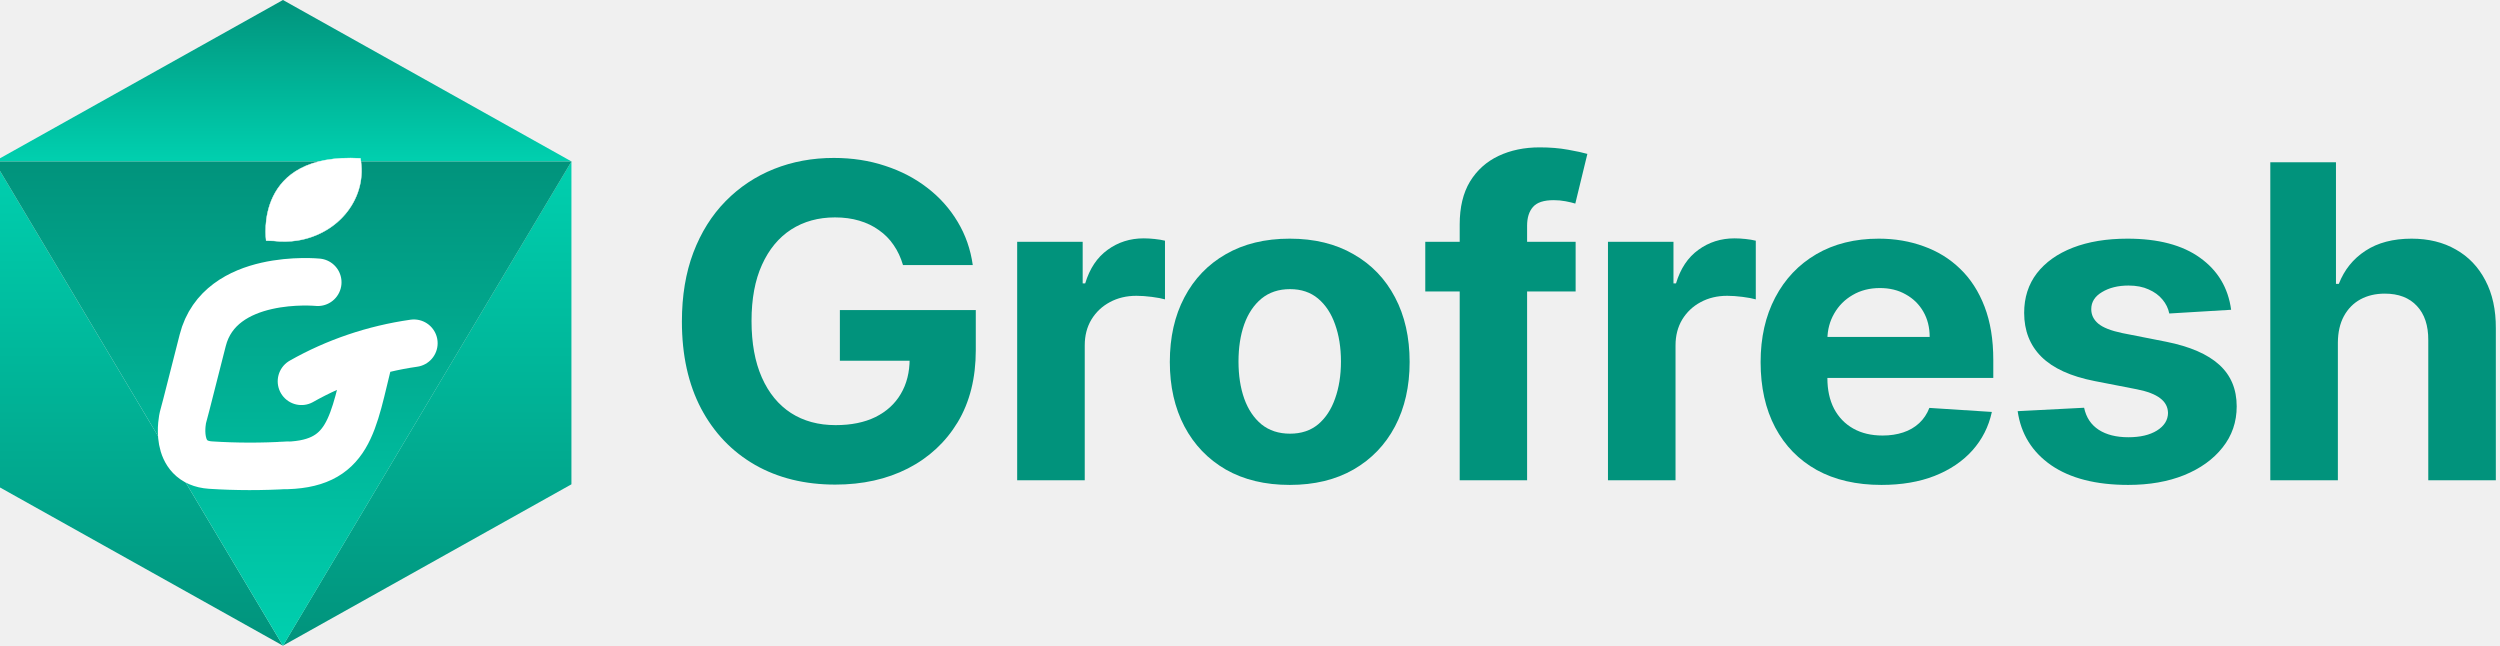
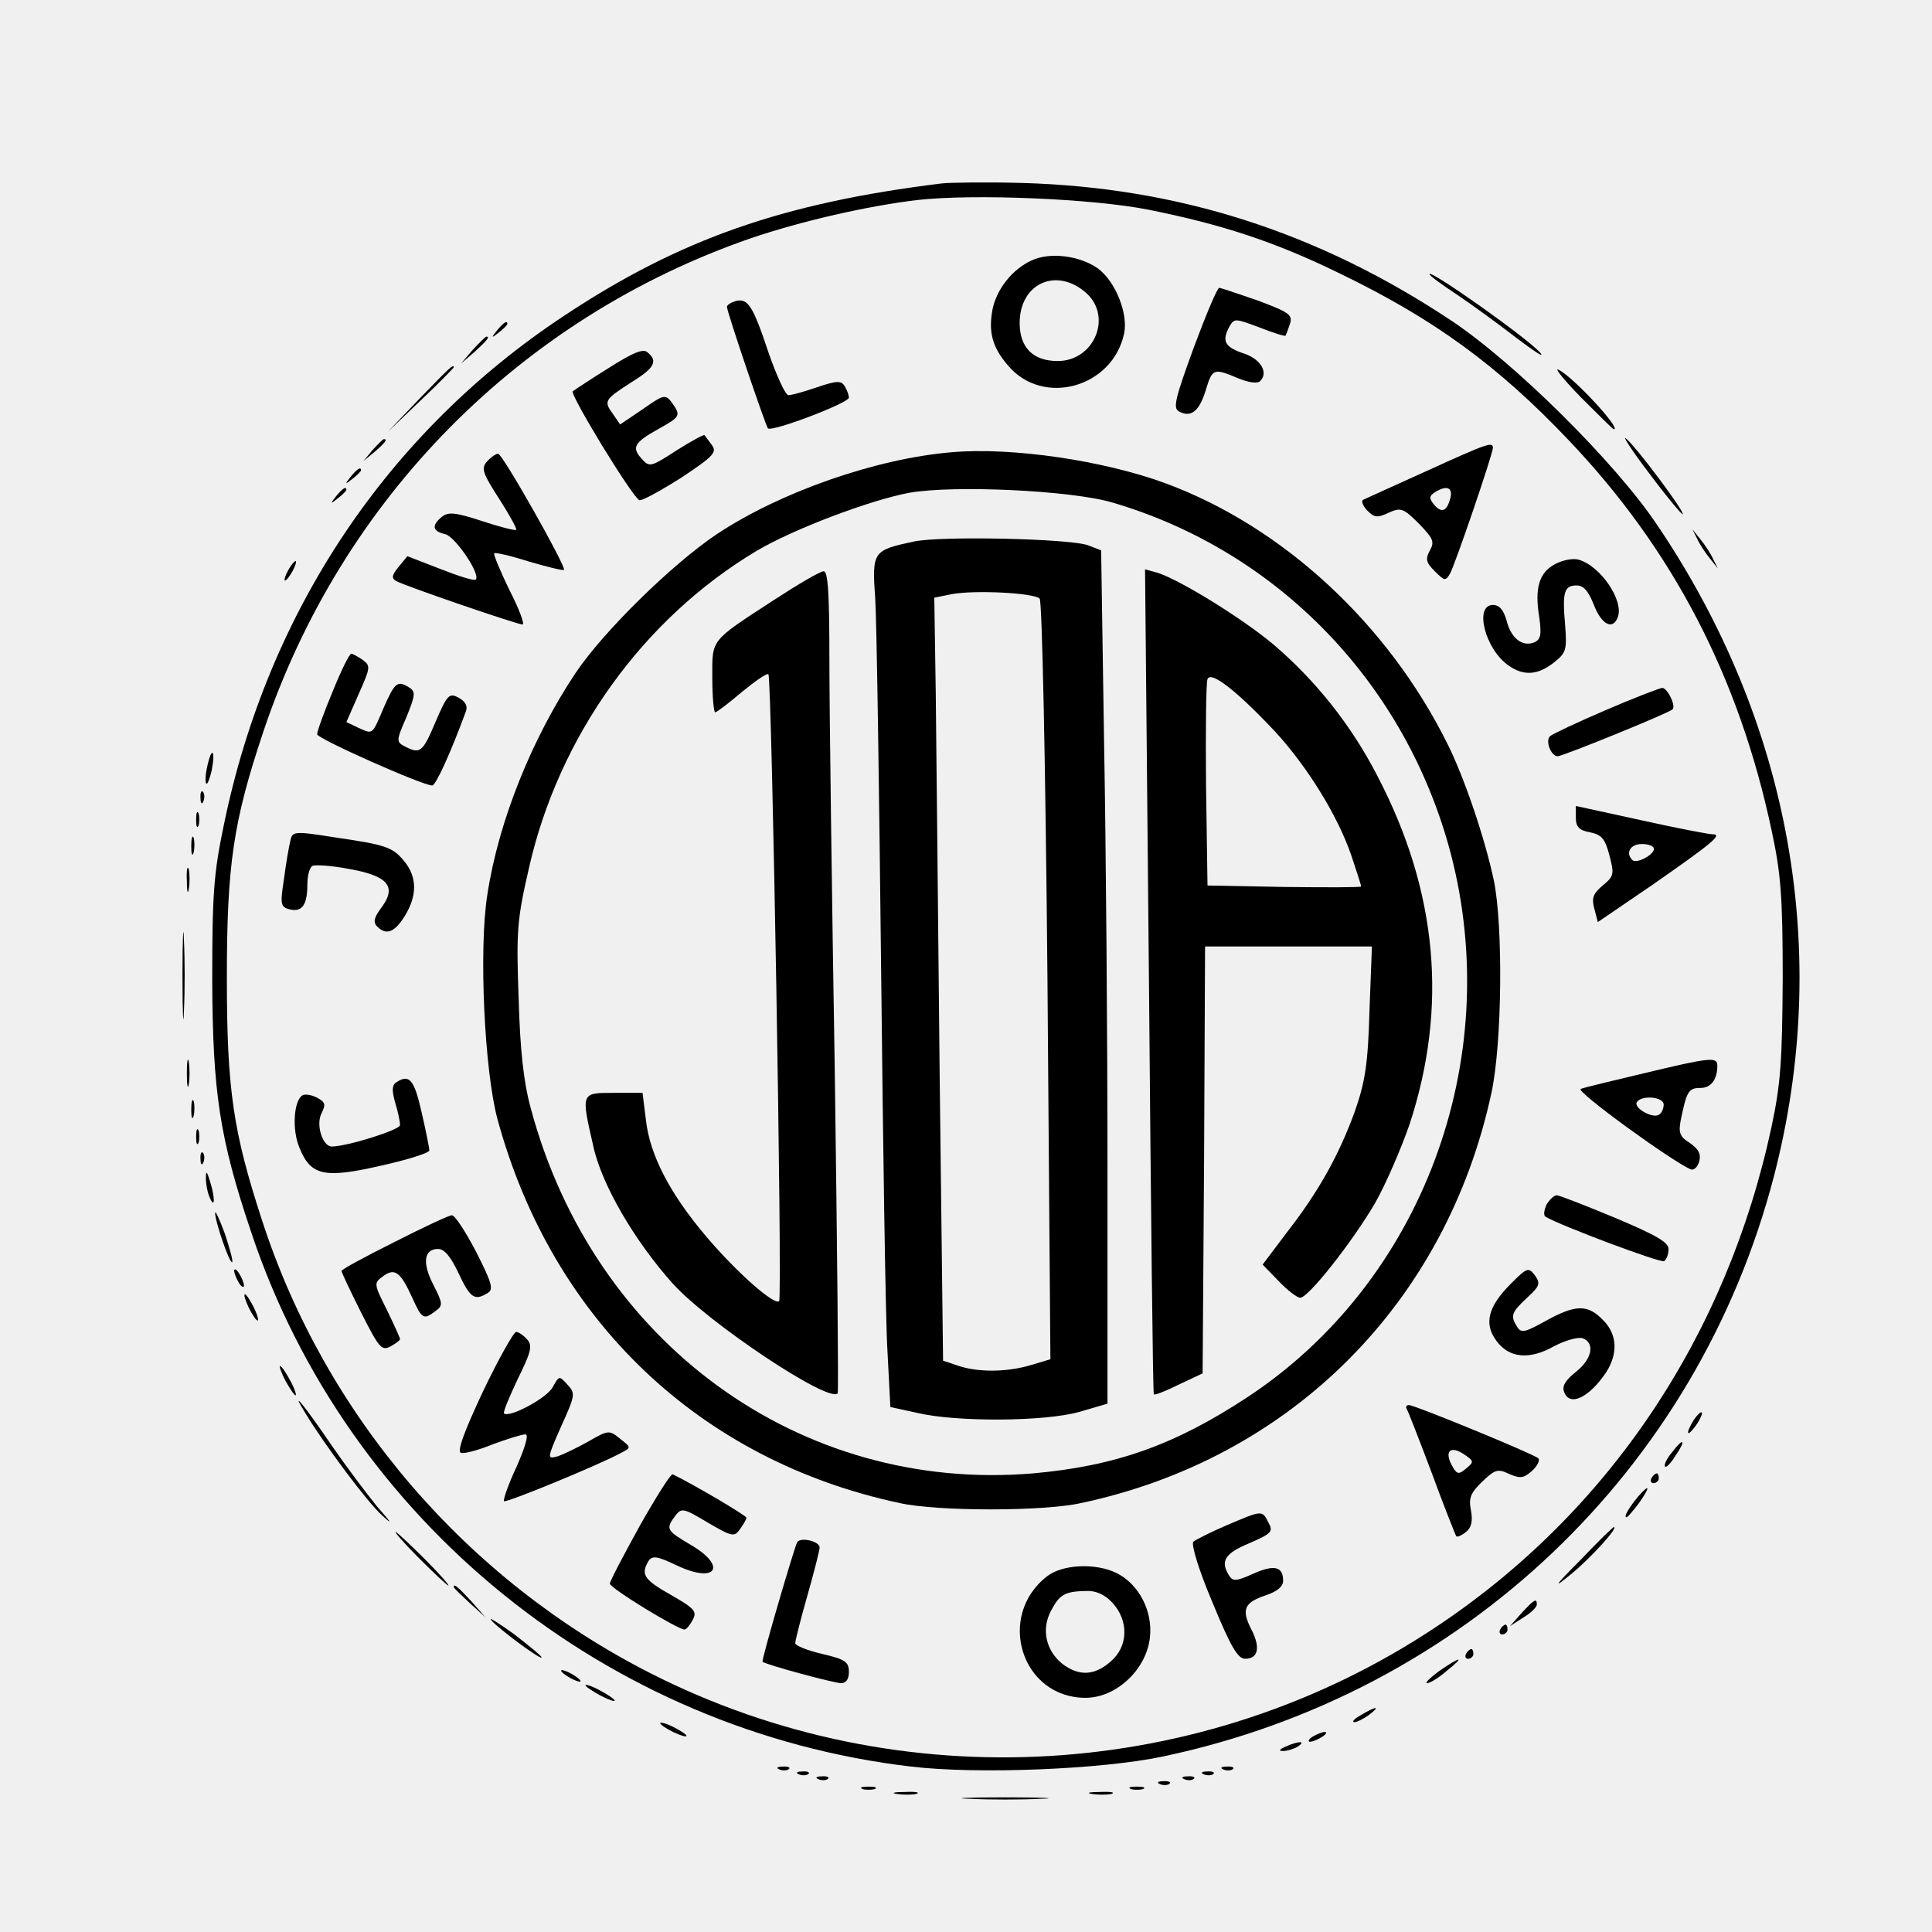
- <svg xmlns="http://www.w3.org/2000/svg" width="155" height="40" viewBox="0 0 155 40" fill="none">
-   <path d="M55.986 16.434C55.848 15.965 55.654 15.552 55.405 15.192C55.156 14.826 54.851 14.518 54.491 14.268C54.137 14.011 53.73 13.816 53.272 13.681C52.819 13.546 52.318 13.479 51.767 13.479C50.738 13.479 49.833 13.729 49.053 14.229C48.279 14.73 47.676 15.458 47.244 16.415C46.811 17.364 46.595 18.526 46.595 19.899C46.595 21.273 46.808 22.441 47.234 23.403C47.66 24.366 48.263 25.101 49.043 25.608C49.823 26.108 50.744 26.358 51.806 26.358C52.77 26.358 53.593 26.192 54.275 25.858C54.963 25.518 55.487 25.04 55.848 24.424C56.215 23.808 56.398 23.079 56.398 22.238L57.264 22.364H52.072V19.226H60.499V21.709C60.499 23.442 60.125 24.931 59.378 26.176C58.631 27.414 57.601 28.37 56.29 29.044C54.979 29.712 53.478 30.045 51.787 30.045C49.899 30.045 48.24 29.638 46.811 28.823C45.382 28.001 44.267 26.837 43.468 25.328C42.674 23.814 42.278 22.017 42.278 19.938C42.278 18.34 42.514 16.915 42.986 15.664C43.464 14.406 44.133 13.341 44.992 12.468C45.851 11.595 46.85 10.931 47.991 10.475C49.132 10.02 50.367 9.792 51.698 9.792C52.839 9.792 53.901 9.955 54.884 10.283C55.867 10.604 56.739 11.059 57.5 11.65C58.267 12.24 58.893 12.943 59.378 13.758C59.863 14.566 60.175 15.458 60.312 16.434H55.986Z" fill="#01937C" />
-   <path d="M63.065 29.776V14.99H67.126V17.57H67.283C67.559 16.652 68.021 15.959 68.67 15.491C69.319 15.016 70.066 14.778 70.912 14.778C71.122 14.778 71.348 14.791 71.59 14.817C71.833 14.842 72.046 14.878 72.229 14.923V18.561C72.033 18.503 71.761 18.452 71.413 18.407C71.066 18.362 70.748 18.34 70.459 18.34C69.843 18.34 69.293 18.471 68.807 18.735C68.329 18.991 67.949 19.351 67.667 19.813C67.391 20.275 67.254 20.807 67.254 21.411V29.776H63.065Z" fill="#01937C" />
-   <path d="M79.963 30.065C78.435 30.065 77.114 29.747 76 29.112C74.892 28.47 74.036 27.578 73.433 26.436C72.83 25.287 72.529 23.955 72.529 22.441C72.529 20.913 72.83 19.578 73.433 18.436C74.036 17.287 74.892 16.395 76 15.76C77.114 15.118 78.435 14.797 79.963 14.797C81.49 14.797 82.808 15.118 83.916 15.76C85.03 16.395 85.889 17.287 86.492 18.436C87.095 19.578 87.397 20.913 87.397 22.441C87.397 23.955 87.095 25.287 86.492 26.436C85.889 27.578 85.03 28.47 83.916 29.112C82.808 29.747 81.49 30.065 79.963 30.065ZM79.982 26.888C80.677 26.888 81.257 26.695 81.723 26.31C82.188 25.919 82.539 25.386 82.775 24.712C83.017 24.039 83.139 23.272 83.139 22.412C83.139 21.552 83.017 20.785 82.775 20.111C82.539 19.437 82.188 18.905 81.723 18.513C81.257 18.122 80.677 17.926 79.982 17.926C79.281 17.926 78.691 18.122 78.212 18.513C77.74 18.905 77.383 19.437 77.141 20.111C76.904 20.785 76.787 21.552 76.787 22.412C76.787 23.272 76.904 24.039 77.141 24.712C77.383 25.386 77.74 25.919 78.212 26.31C78.691 26.695 79.281 26.888 79.982 26.888Z" fill="#01937C" />
-   <path d="M97.689 14.99V18.07H88.367V14.99H97.689ZM90.501 29.776V13.921C90.501 12.85 90.714 11.961 91.14 11.255C91.573 10.549 92.163 10.02 92.91 9.667C93.657 9.314 94.506 9.137 95.457 9.137C96.099 9.137 96.686 9.185 97.217 9.282C97.754 9.378 98.154 9.464 98.417 9.542L97.669 12.622C97.505 12.571 97.302 12.522 97.06 12.477C96.824 12.433 96.581 12.41 96.332 12.41C95.716 12.41 95.286 12.551 95.044 12.834C94.801 13.11 94.68 13.498 94.68 13.998V29.776H90.501Z" fill="#01937C" />
-   <path d="M99.694 29.776V14.99H103.755V17.57H103.913C104.188 16.652 104.65 15.959 105.299 15.491C105.948 15.016 106.696 14.778 107.541 14.778C107.751 14.778 107.977 14.791 108.22 14.817C108.462 14.842 108.675 14.878 108.859 14.923V18.561C108.662 18.503 108.39 18.452 108.043 18.407C107.695 18.362 107.377 18.34 107.089 18.34C106.473 18.34 105.922 18.471 105.437 18.735C104.958 18.991 104.578 19.351 104.296 19.813C104.021 20.275 103.883 20.807 103.883 21.411V29.776H99.694Z" fill="#01937C" />
-   <path d="M116.651 30.065C115.098 30.065 113.76 29.757 112.639 29.14C111.525 28.518 110.666 27.639 110.063 26.503C109.46 25.361 109.158 24.01 109.158 22.45C109.158 20.929 109.46 19.595 110.063 18.446C110.666 17.297 111.515 16.402 112.61 15.76C113.711 15.118 115.002 14.797 116.484 14.797C117.48 14.797 118.408 14.955 119.267 15.269C120.132 15.577 120.886 16.042 121.528 16.665C122.177 17.287 122.682 18.07 123.043 19.014C123.403 19.951 123.584 21.048 123.584 22.306V23.432H110.83V20.891H119.64C119.64 20.3 119.509 19.777 119.247 19.322C118.985 18.866 118.621 18.51 118.156 18.253C117.697 17.99 117.163 17.859 116.553 17.859C115.917 17.859 115.353 18.003 114.862 18.292C114.376 18.574 113.996 18.956 113.721 19.437C113.446 19.912 113.305 20.442 113.298 21.026V23.442C113.298 24.173 113.436 24.805 113.711 25.338C113.993 25.871 114.39 26.282 114.901 26.57C115.412 26.859 116.019 27.003 116.72 27.003C117.185 27.003 117.612 26.939 117.998 26.811C118.385 26.683 118.716 26.49 118.992 26.233C119.267 25.977 119.477 25.662 119.621 25.29L123.495 25.54C123.298 26.452 122.895 27.247 122.286 27.928C121.683 28.601 120.902 29.128 119.945 29.506C118.995 29.878 117.897 30.065 116.651 30.065Z" fill="#01937C" />
-   <path d="M138.33 19.206L134.496 19.437C134.43 19.116 134.289 18.828 134.073 18.571C133.856 18.308 133.571 18.099 133.217 17.945C132.87 17.785 132.453 17.704 131.968 17.704C131.319 17.704 130.772 17.839 130.326 18.109C129.88 18.372 129.658 18.725 129.658 19.168C129.658 19.521 129.802 19.819 130.09 20.063C130.379 20.307 130.874 20.503 131.575 20.65L134.309 21.189C135.777 21.484 136.872 21.959 137.593 22.614C138.314 23.268 138.675 24.128 138.675 25.194C138.675 26.163 138.383 27.013 137.799 27.745C137.223 28.476 136.429 29.047 135.42 29.458C134.417 29.863 133.26 30.065 131.949 30.065C129.949 30.065 128.356 29.657 127.17 28.842C125.99 28.021 125.298 26.904 125.095 25.492L129.215 25.28C129.34 25.877 129.641 26.333 130.12 26.647C130.598 26.955 131.211 27.109 131.959 27.109C132.693 27.109 133.283 26.971 133.729 26.695C134.181 26.413 134.41 26.05 134.417 25.608C134.41 25.235 134.25 24.931 133.935 24.693C133.62 24.449 133.135 24.263 132.48 24.135L129.864 23.625C128.389 23.336 127.291 22.835 126.57 22.123C125.855 21.411 125.498 20.503 125.498 19.399C125.498 18.449 125.76 17.631 126.285 16.944C126.816 16.257 127.56 15.728 128.517 15.356C129.481 14.983 130.608 14.797 131.9 14.797C133.807 14.797 135.308 15.192 136.403 15.982C137.505 16.771 138.147 17.846 138.33 19.206Z" fill="#01937C" />
-   <path d="M144.948 21.228V29.776H140.759V10.061H144.83V17.599H145.007C145.348 16.726 145.898 16.042 146.659 15.548C147.419 15.048 148.373 14.797 149.52 14.797C150.569 14.797 151.484 15.022 152.264 15.471C153.05 15.914 153.66 16.553 154.093 17.387C154.532 18.215 154.748 19.206 154.742 20.361V29.776H150.553V21.093C150.559 20.182 150.323 19.473 149.845 18.966C149.373 18.459 148.711 18.205 147.858 18.205C147.288 18.205 146.783 18.324 146.344 18.561C145.911 18.799 145.57 19.145 145.321 19.601C145.079 20.05 144.954 20.592 144.948 21.228Z" fill="#01937C" />
-   <path d="M-0.351 30.027L17.543 40.033L-0.351 10.01L-0.351 30.027Z" fill="url(#paint0_linear_486_1400)" />
-   <path d="M17.543 0L-0.351 10.01L35.433 10.01L17.543 0Z" fill="url(#paint1_linear_486_1400)" />
-   <path d="M17.539 40.033L35.429 30.027V10.01L17.539 40.033Z" fill="url(#paint2_linear_486_1400)" />
-   <path d="M-0.351 10.01L17.543 40.033L35.433 10.01L-0.351 10.01Z" fill="url(#paint3_linear_486_1400)" />
-   <path d="M19.702 17.501C19.702 17.501 13.627 16.896 12.566 21.11C11.505 25.324 11.339 25.897 11.339 25.897C11.339 25.897 10.694 28.681 13.057 28.836C14.654 28.939 16.257 28.941 17.855 28.842M22.922 22.064C21.863 26.283 21.737 28.898 17.405 28.862M18.69 23.641C20.819 22.434 23.189 21.631 25.661 21.279" stroke="white" stroke-width="2.945" stroke-linecap="round" />
-   <path d="M16.501 14.921C16.483 14.788 15.728 9.445 22.346 9.816C22.455 10.386 22.44 10.969 22.302 11.534C22.165 12.098 21.907 12.632 21.545 13.105C21.183 13.579 20.722 13.982 20.19 14.291C19.658 14.601 19.065 14.812 18.444 14.911C17.957 14.989 17.46 14.998 16.971 14.936C16.818 14.934 16.662 14.929 16.501 14.921Z" fill="white" stroke="white" stroke-width="0.025" />
-   <defs>
-     <linearGradient id="paint0_linear_486_1400" x1="8.596" y1="40.033" x2="8.596" y2="10.01" gradientUnits="userSpaceOnUse">
-       <stop stop-color="#01937C" />
-       <stop offset="1" stop-color="#00D0AF" />
-     </linearGradient>
-     <linearGradient id="paint1_linear_486_1400" x1="17.541" y1="10.01" x2="17.541" y2="-1.12358e-07" gradientUnits="userSpaceOnUse">
-       <stop stop-color="#00D0AF" />
-       <stop offset="1" stop-color="#01937C" />
-     </linearGradient>
-     <linearGradient id="paint2_linear_486_1400" x1="26.484" y1="40.033" x2="26.484" y2="10.01" gradientUnits="userSpaceOnUse">
-       <stop stop-color="#01937C" />
-       <stop offset="1" stop-color="#00D0AF" />
-     </linearGradient>
-     <linearGradient id="paint3_linear_486_1400" x1="17.541" y1="40.033" x2="17.541" y2="10.01" gradientUnits="userSpaceOnUse">
-       <stop stop-color="#00D0AF" />
-       <stop offset="1" stop-color="#01937C" />
-     </linearGradient>
-   </defs>
+ <svg xmlns="http://www.w3.org/2000/svg" version="1.0" width="396pt" height="396pt" viewBox="0 0 396 396" preserveAspectRatio="xMidYMid meet">
+   <g transform="translate(0,396) scale(0.1,-0.1)" fill="#000000" stroke="none">
+     <path d="M1930 3584 c-325 -40 -537 -114 -775 -272 -361 -239 -606 -605 -696 -1042 -21 -100 -24 -142 -24 -320 1 -229 15 -323 80 -516 197 -591 729 -1022 1353 -1095 135 -16 391 -6 517 21 614 130 1094 586 1251 1189 119 458 34 931 -240 1336 -86 128 -293 333 -423 419 -273 181 -559 272 -878 281 -71 2 -146 1 -165 -1z m425 -54 c149 -30 257 -65 390 -130 193 -93 325 -189 471 -343 212 -223 348 -483 415 -798 19 -88 23 -134 23 -304 -1 -169 -4 -216 -23 -305 -92 -429 -334 -790 -688 -1025 -478 -318 -1097 -355 -1609 -95 -378 192 -667 528 -797 929 -59 181 -72 267 -72 496 0 233 13 321 75 506 160 477 527 848 1000 1011 103 35 239 66 340 78 114 13 360 3 475 -20z" />
+     <path d="M2114 3426 c-39 -18 -72 -59 -80 -102 -8 -45 0 -76 32 -113 71 -85 214 -46 238 65 9 41 -18 108 -54 134 -37 26 -98 34 -136 16z m114 -68 c52 -49 14 -138 -60 -138 -50 0 -78 27 -78 78 0 82 77 116 138 60z" />
+     <path d="M2447 3248 c-38 -104 -43 -124 -31 -131 25 -14 42 0 55 42 14 46 16 47 66 26 22 -9 40 -12 46 -6 17 17 2 44 -32 56 -40 13 -47 25 -32 54 11 19 11 19 62 0 28 -11 53 -19 54 -17 1 2 5 12 9 24 6 19 -2 24 -66 48 -40 14 -76 26 -79 26 -4 0 -27 -55 -52 -122z" />
+     <path d="M1508 3343 c-10 -3 -18 -8 -18 -12 0 -10 79 -243 84 -249 8 -8 166 52 166 63 0 5 -4 16 -9 24 -7 11 -16 11 -57 -3 -26 -9 -52 -16 -58 -16 -6 0 -24 39 -41 88 -32 96 -42 111 -67 105z" />
+     <path d="M1248 3206 c-37 -23 -70 -45 -74 -48 -6 -7 119 -212 136 -223 4 -3 42 18 85 45 68 45 75 53 64 68 -7 9 -14 19 -15 20 -1 2 -27 -12 -57 -31 -54 -35 -56 -35 -72 -17 -21 23 -15 33 35 61 45 25 46 27 27 54 -13 17 -16 17 -60 -14 l-46 -31 -15 22 c-19 26 -17 29 39 65 47 29 54 43 32 61 -9 8 -30 -1 -79 -32z" />
+     <path d="M2925 2995 c-66 -30 -124 -56 -130 -59 -6 -2 -2 -12 7 -22 15 -15 21 -16 44 -5 25 11 30 10 62 -22 29 -30 33 -37 23 -55 -10 -18 -8 -25 10 -43 20 -20 22 -20 31 -5 11 20 88 246 88 258 0 13 -10 10 -135 -47z m48 -55 c-7 -28 -18 -33 -34 -14 -10 13 -10 17 2 25 24 15 37 10 32 -11z" />
+     <path d="M1950 3033 c-154 -13 -350 -81 -481 -168 -91 -61 -231 -198 -289 -284 -90 -135 -158 -304 -181 -454 -18 -112 -6 -364 21 -462 112 -411 415 -699 825 -786 77 -17 293 -17 370 0 430 91 749 409 842 841 22 102 24 342 5 435 -19 89 -61 212 -95 280 -122 246 -337 445 -577 534 -127 47 -316 75 -440 64z m330 -103 c341 -100 603 -373 694 -721 110 -424 -60 -877 -416 -1112 -150 -99 -272 -142 -441 -157 -477 -40 -900 267 -1029 748 -15 55 -22 120 -25 227 -5 136 -3 161 21 265 61 271 234 512 467 651 74 44 232 104 313 119 91 16 331 5 416 -20z" />
+     <path d="M1873 2850 c-84 -18 -86 -20 -79 -118 3 -48 8 -388 12 -757 4 -369 9 -721 13 -784 l6 -115 55 -12 c80 -19 261 -18 332 2 l58 17 0 482 c0 265 -3 658 -7 874 l-6 393 -26 10 c-34 14 -304 20 -358 8z m258 -117 c5 -5 12 -336 16 -784 l6 -775 -40 -12 c-50 -15 -110 -15 -150 -1 l-30 10 -7 587 c-3 323 -7 675 -8 782 l-3 195 35 7 c46 9 169 3 181 -9z" />
+     <path d="M1586 2730 c-132 -86 -126 -79 -126 -160 0 -38 3 -70 6 -70 3 0 28 19 55 42 27 22 51 39 54 36 7 -7 29 -1278 22 -1285 -10 -9 -87 59 -149 132 -74 87 -116 167 -124 239 l-7 56 -58 0 c-69 0 -68 1 -43 -109 17 -79 85 -195 163 -282 72 -80 319 -245 338 -225 2 2 -1 300 -6 662 -6 363 -11 741 -11 842 0 139 -3 182 -12 181 -7 0 -53 -27 -102 -59z" />
+     <path d="M2355 1949 c4 -464 8 -845 10 -847 2 -2 25 7 51 20 l49 23 3 438 2 437 171 0 171 0 -5 -132 c-3 -109 -9 -146 -30 -206 -32 -88 -73 -163 -140 -249 l-49 -65 33 -34 c18 -19 38 -34 44 -34 17 0 108 116 154 195 22 39 53 111 70 160 79 240 58 478 -66 715 -54 105 -128 197 -214 270 -66 55 -198 136 -240 147 l-22 6 8 -844z m259 511 c66 -72 128 -172 156 -254 11 -33 20 -61 20 -63 0 -2 -71 -2 -157 -1 l-158 3 -3 205 c-1 112 0 211 3 218 7 18 62 -26 139 -108z" />
+     <path d="M1002 3018 c-17 -17 -16 -23 24 -85 19 -30 34 -57 32 -59 -2 -2 -34 6 -70 18 -55 18 -69 19 -82 9 -22 -18 -20 -30 7 -36 21 -6 73 -83 62 -93 -3 -3 -35 7 -73 22 l-67 26 -18 -22 c-14 -17 -15 -23 -5 -29 18 -10 248 -89 259 -89 5 0 -7 32 -27 71 -19 39 -33 73 -31 75 2 2 34 -5 71 -17 38 -11 70 -19 72 -17 5 6 -126 238 -135 238 -4 0 -12 -5 -19 -12z" />
+     <path d="M3188 2804 c-33 -17 -43 -49 -33 -109 5 -37 3 -46 -11 -52 -24 -9 -47 9 -56 45 -6 22 -15 32 -28 32 -39 0 -16 -91 32 -124 31 -22 60 -20 93 6 25 20 27 25 23 77 -6 68 -2 81 24 81 14 0 24 -12 35 -40 16 -41 39 -52 49 -25 13 34 -36 106 -81 118 -11 3 -32 -1 -47 -9z" />
+     <path d="M682 2543 c-18 -43 -32 -82 -32 -88 0 -9 216 -105 236 -105 7 0 37 65 69 152 4 11 -1 20 -15 28 -19 10 -23 7 -47 -49 -27 -64 -32 -67 -63 -51 -18 9 -18 12 3 60 18 44 19 52 7 60 -25 16 -30 12 -52 -37 -26 -61 -23 -58 -53 -45 l-25 12 25 57 c24 54 25 58 9 70 -10 7 -21 13 -24 13 -4 0 -21 -35 -38 -77z" />
+     <path d="M3290 2504 c-58 -25 -109 -49 -113 -53 -10 -10 2 -41 16 -41 10 0 227 88 235 96 8 6 -10 44 -21 44 -7 -1 -59 -21 -117 -46z" />
+     <path d="M3230 2284 c0 -19 7 -26 29 -30 24 -5 31 -13 40 -48 10 -38 9 -42 -14 -61 -20 -17 -23 -26 -17 -48 l7 -27 110 75 c125 87 147 105 125 105 -8 0 -75 13 -147 29 l-133 29 0 -24z m160 -64 c0 -12 -35 -31 -44 -23 -15 15 -4 33 19 33 14 0 25 -4 25 -10z" />
+     <path d="M595 2236 c-3 -12 -9 -47 -13 -78 -8 -52 -7 -57 12 -62 25 -6 36 9 36 51 0 17 4 34 10 38 5 3 39 1 75 -6 80 -14 99 -36 67 -79 -15 -20 -18 -30 -9 -39 19 -19 36 -12 57 22 25 41 25 78 0 110 -25 31 -37 35 -146 51 -82 13 -85 12 -89 -8z" />
+     <path d="M3369 1760 c-63 -15 -122 -29 -129 -32 -12 -4 189 -150 226 -165 6 -2 14 5 17 17 4 15 -2 25 -19 37 -21 13 -24 21 -19 47 12 59 16 66 40 66 22 0 35 17 35 46 0 18 -14 17 -151 -16z m41 -64 c0 -8 -4 -18 -10 -21 -13 -8 -52 14 -45 26 10 15 55 11 55 -5z" />
+     <path d="M813 1742 c-10 -6 -10 -17 -3 -42 6 -19 10 -40 10 -46 0 -10 -109 -44 -140 -44 -19 0 -33 45 -21 68 9 18 8 23 -9 32 -11 6 -25 8 -30 5 -18 -11 -22 -71 -6 -108 23 -57 51 -63 168 -36 54 12 98 26 98 31 0 5 -7 40 -16 79 -15 66 -25 78 -51 61z" />
+     <path d="M3170 1491 c-5 -11 -7 -22 -2 -25 30 -18 235 -95 243 -91 5 4 9 14 9 25 0 14 -27 29 -110 64 -60 25 -114 46 -119 46 -6 0 -15 -9 -21 -19z" />
+     <path d="M808 1414 c-60 -30 -108 -56 -108 -59 0 -3 18 -41 40 -85 37 -73 42 -79 60 -70 11 6 20 13 20 15 0 3 -12 29 -27 60 -27 54 -27 55 -8 69 24 18 36 9 60 -44 20 -44 23 -46 48 -27 15 11 15 15 -5 54 -23 45 -19 73 10 73 13 0 26 -16 42 -50 24 -51 33 -57 60 -40 12 7 8 21 -24 84 -22 42 -44 76 -50 75 -6 0 -59 -25 -118 -55z" />
+     <path d="M3097 1329 c-47 -47 -56 -82 -30 -117 26 -36 68 -40 119 -11 23 12 49 19 58 16 26 -10 19 -43 -14 -69 -21 -17 -29 -29 -24 -41 11 -31 51 -12 86 40 25 39 23 79 -7 108 -31 32 -56 31 -116 -2 -43 -24 -51 -26 -59 -13 -15 23 -12 30 20 60 26 24 28 29 16 46 -13 17 -16 16 -49 -17z" />
+     <path d="M990 1108 c-39 -83 -54 -124 -45 -126 7 -2 37 6 66 18 30 11 59 20 66 20 7 0 0 -25 -18 -66 -17 -36 -28 -68 -26 -71 4 -4 194 74 240 99 21 11 21 11 -2 29 -22 18 -24 18 -64 -5 -23 -13 -52 -27 -64 -31 -22 -6 -22 -5 7 61 29 64 30 68 13 86 -17 19 -17 18 -30 -5 -11 -22 -89 -64 -100 -54 -2 3 11 34 28 70 27 55 31 68 20 81 -8 9 -18 16 -23 16 -5 0 -36 -55 -68 -122z" />
+     <path d="M2883 1073 c3 -5 26 -64 52 -133 25 -68 48 -126 50 -129 3 -2 11 2 20 9 11 9 14 22 10 44 -5 25 -1 36 23 59 26 25 32 27 55 16 23 -10 30 -9 47 6 11 10 17 22 13 26 -10 9 -253 109 -265 109 -5 0 -7 -3 -5 -7z m121 -96 c17 -12 17 -14 1 -27 -14 -12 -18 -12 -26 1 -21 34 -7 49 25 26z" />
+     <path d="M1311 832 c-33 -60 -61 -113 -61 -118 0 -9 139 -94 153 -94 4 0 11 9 17 20 9 17 4 23 -45 51 -55 31 -62 42 -46 69 8 12 17 11 59 -9 81 -38 103 -1 27 43 -49 29 -51 32 -31 59 13 17 17 16 67 -14 50 -29 54 -30 66 -13 7 10 13 20 13 23 0 5 -117 73 -151 89 -4 2 -34 -46 -68 -106z" />
+     <path d="M2515 834 c-33 -14 -64 -30 -69 -34 -5 -5 11 -58 39 -124 37 -90 52 -116 67 -116 27 0 32 23 13 60 -21 41 -15 55 29 70 24 8 36 18 36 30 0 29 -18 34 -62 14 -34 -15 -41 -16 -49 -3 -18 29 -9 45 42 66 46 20 49 24 39 42 -13 26 -12 26 -85 -5z" />
+     <path d="M1634 799 c-6 -11 -74 -243 -71 -245 6 -6 147 -44 161 -44 10 0 16 8 16 23 0 21 -8 26 -55 37 -30 7 -55 17 -55 22 0 5 11 49 25 98 14 49 25 93 25 98 0 13 -39 22 -46 11z" />
+     <path d="M2146 729 c-105 -82 -52 -249 79 -249 63 0 125 58 132 124 6 53 -22 108 -67 131 -43 22 -112 19 -144 -6z m134 -54 c34 -37 33 -90 -4 -121 -33 -29 -65 -30 -99 -4 -33 27 -43 70 -23 108 18 34 28 40 72 41 20 1 38 -7 54 -24z" />
+     <path d="M2930 3398 c0 -3 26 -22 58 -43 31 -21 86 -61 122 -89 36 -27 57 -41 47 -29 -25 29 -227 172 -227 161z" />
+     <path d="M1019 3283 c-13 -16 -12 -17 4 -4 9 7 17 15 17 17 0 8 -8 3 -21 -13z" />
+     <path d="M969 3243 l-24 -28 28 24 c25 23 32 31 24 31 -2 0 -14 -12 -28 -27z" />
+     <path d="M860 3143 l-65 -68 68 65 c37 35 67 66 67 67 0 8 -10 -2 -70 -64z" />
+     <path d="M3240 3146 c36 -36 66 -66 68 -66 16 0 -82 106 -113 122 -11 6 9 -19 45 -56z" />
+     <path d="M3381 2989 c35 -47 66 -84 68 -83 5 4 -95 138 -116 155 -9 8 12 -25 48 -72z" />
+     <path d="M764 3038 l-19 -23 23 19 c21 18 27 26 19 26 -2 0 -12 -10 -23 -22z" />
+     <path d="M719 2983 c-13 -16 -12 -17 4 -4 9 7 17 15 17 17 0 8 -8 3 -21 -13z" />
+     <path d="M689 2943 c-13 -16 -12 -17 4 -4 9 7 17 15 17 17 0 8 -8 3 -21 -13z" />
+     <path d="M3479 2855 c5 -11 17 -29 26 -40 l16 -20 -10 20 c-5 11 -17 29 -26 40 l-16 20 10 -20z" />
+     <path d="M590 2790 c-6 -11 -8 -20 -6 -20 3 0 10 9 16 20 6 11 8 20 6 20 -3 0 -10 -9 -16 -20z" />
+     <path d="M425 2390 c-4 -17 -5 -34 -2 -36 2 -3 7 10 11 27 8 42 0 50 -9 9z" />
+     <path d="M411 2324 c0 -11 3 -14 6 -6 3 7 2 16 -1 19 -3 4 -6 -2 -5 -13z" />
+     <path d="M402 2280 c0 -14 2 -19 5 -12 2 6 2 18 0 25 -3 6 -5 1 -5 -13z" />
+     <path d="M392 2225 c0 -16 2 -22 5 -12 2 9 2 23 0 30 -3 6 -5 -1 -5 -18z" />
+     <path d="M383 2155 c0 -22 2 -30 4 -17 2 12 2 30 0 40 -3 9 -5 -1 -4 -23z" />
+     <path d="M374 1960 c0 -80 2 -112 3 -72 2 39 2 105 0 145 -1 39 -3 7 -3 -73z" />
+     <path d="M383 1760 c0 -25 2 -35 4 -22 2 12 2 32 0 45 -2 12 -4 2 -4 -23z" />
+     <path d="M392 1685 c0 -16 2 -22 5 -12 2 9 2 23 0 30 -3 6 -5 -1 -5 -18z" />
+     <path d="M402 1630 c0 -14 2 -19 5 -12 2 6 2 18 0 25 -3 6 -5 1 -5 -13z" />
+     <path d="M411 1584 c0 -11 3 -14 6 -6 3 7 2 16 -1 19 -3 4 -6 -2 -5 -13z" />
+     <path d="M422 1545 c0 -11 3 -29 8 -40 11 -25 11 1 0 35 -6 20 -8 21 -8 5z" />
+     <path d="M441 1474 c-1 -15 30 -106 35 -101 2 2 -5 28 -15 58 -11 30 -20 49 -20 43z" />
+     <path d="M480 1355 c0 -5 5 -17 10 -25 5 -8 10 -10 10 -5 0 6 -5 17 -10 25 -5 8 -10 11 -10 5z" />
+     <path d="M501 1305 c0 -5 6 -21 14 -35 8 -14 14 -20 14 -15 0 6 -6 21 -14 35 -8 14 -14 21 -14 15z" />
+     <path d="M585 1130 c9 -16 18 -30 21 -30 2 0 -2 14 -11 30 -9 17 -18 30 -21 30 -2 0 2 -13 11 -30z" />
+     <path d="M625 1065 c39 -65 128 -184 158 -211 23 -21 20 -16 -10 18 -22 27 -64 83 -93 125 -55 81 -87 120 -55 68z" />
+     <path d="M3472 1050 c-18 -29 -15 -38 4 -12 9 13 14 25 12 27 -2 2 -9 -5 -16 -15z" />
+     <path d="M3427 983 c-11 -13 -17 -26 -14 -29 2 -3 12 7 21 22 23 33 17 39 -7 7z" />
+     <path d="M3385 930 c-3 -5 -1 -10 4 -10 6 0 11 5 11 10 0 6 -2 10 -4 10 -3 0 -8 -4 -11 -10z" />
+     <path d="M3358 893 c-19 -23 -31 -43 -24 -43 2 0 14 14 26 30 23 33 22 40 -2 13z" />
+     <path d="M3240 763 c-56 -56 -58 -61 -18 -28 39 32 96 95 86 95 -2 0 -33 -30 -68 -67z" />
+     <path d="M860 765 c30 -30 57 -55 59 -55 3 0 -19 25 -49 55 -30 30 -57 55 -59 55 -3 0 19 -25 49 -55z" />
+     <path d="M930 707 c0 -2 15 -16 33 -33 l32 -29 -29 33 c-28 30 -36 37 -36 29z" />
+     <path d="M3119 654 l-24 -27 28 18 c15 9 27 21 27 26 0 14 -5 11 -31 -17z" />
+     <path d="M1007 639 c14 -17 103 -83 103 -76 0 3 -26 24 -57 48 -32 23 -53 36 -46 28z" />
+     <path d="M3075 620 c-3 -5 -1 -10 4 -10 6 0 11 5 11 10 0 6 -2 10 -4 10 -3 0 -8 -4 -11 -10z" />
+     <path d="M3005 570 c-3 -5 -1 -10 4 -10 6 0 11 5 11 10 0 6 -2 10 -4 10 -3 0 -8 -4 -11 -10z" />
+     <path d="M2950 535 c-19 -14 -30 -25 -25 -25 6 0 24 11 40 25 39 31 30 31 -15 0z" />
+     <path d="M1150 536 c0 -3 9 -10 20 -16 11 -6 20 -8 20 -6 0 3 -9 10 -20 16 -11 6 -20 8 -20 6z" />
+     <path d="M1200 506 c0 -3 14 -12 30 -21 17 -9 30 -13 30 -11 0 3 -13 12 -30 21 -16 9 -30 13 -30 11z" />
+     <path d="M2790 445 c-14 -8 -20 -14 -14 -15 5 0 19 7 30 15 24 18 16 19 -16 0z" />
+     <path d="M1370 415 c14 -8 30 -14 35 -14 6 0 -1 6 -15 14 -14 8 -29 14 -35 14 -5 0 1 -6 15 -14z" />
+     <path d="M2690 400 c-8 -5 -10 -10 -5 -10 6 0 17 5 25 10 8 5 11 10 5 10 -5 0 -17 -5 -25 -10z" />
+     <path d="M2635 380 c-13 -6 -15 -9 -5 -9 8 0 22 4 30 9 18 12 2 12 -25 0z" />
+     <path d="M1598 333 c7 -3 16 -2 19 1 4 3 -2 6 -13 5 -11 0 -14 -3 -6 -6z" />
+     <path d="M2508 333 c7 -3 16 -2 19 1 4 3 -2 6 -13 5 -11 0 -14 -3 -6 -6z" />
+     <path d="M1638 323 c7 -3 16 -2 19 1 4 3 -2 6 -13 5 -11 0 -14 -3 -6 -6z" />
+     <path d="M2468 323 c7 -3 16 -2 19 1 4 3 -2 6 -13 5 -11 0 -14 -3 -6 -6z" />
+     <path d="M1678 313 c7 -3 16 -2 19 1 4 3 -2 6 -13 5 -11 0 -14 -3 -6 -6z" />
+     <path d="M2428 313 c7 -3 16 -2 19 1 4 3 -2 6 -13 5 -11 0 -14 -3 -6 -6z" />
+     <path d="M2378 303 c7 -3 16 -2 19 1 4 3 -2 6 -13 5 -11 0 -14 -3 -6 -6z" />
+     <path d="M1768 293 c6 -2 18 -2 25 0 6 3 1 5 -13 5 -14 0 -19 -2 -12 -5z" />
+     <path d="M2318 293 c6 -2 18 -2 25 0 6 3 1 5 -13 5 -14 0 -19 -2 -12 -5z" />
+     <path d="M1838 283 c12 -2 30 -2 40 0 9 3 -1 5 -23 4 -22 0 -30 -2 -17 -4z" />
+     <path d="M2238 283 c12 -2 30 -2 40 0 9 3 -1 5 -23 4 -22 0 -30 -2 -17 -4z" />
+     <path d="M1988 273 c39 -2 105 -2 145 0 39 1 7 3 -73 3 -80 0 -112 -2 -72 -3z" />
+   </g>
</svg>
